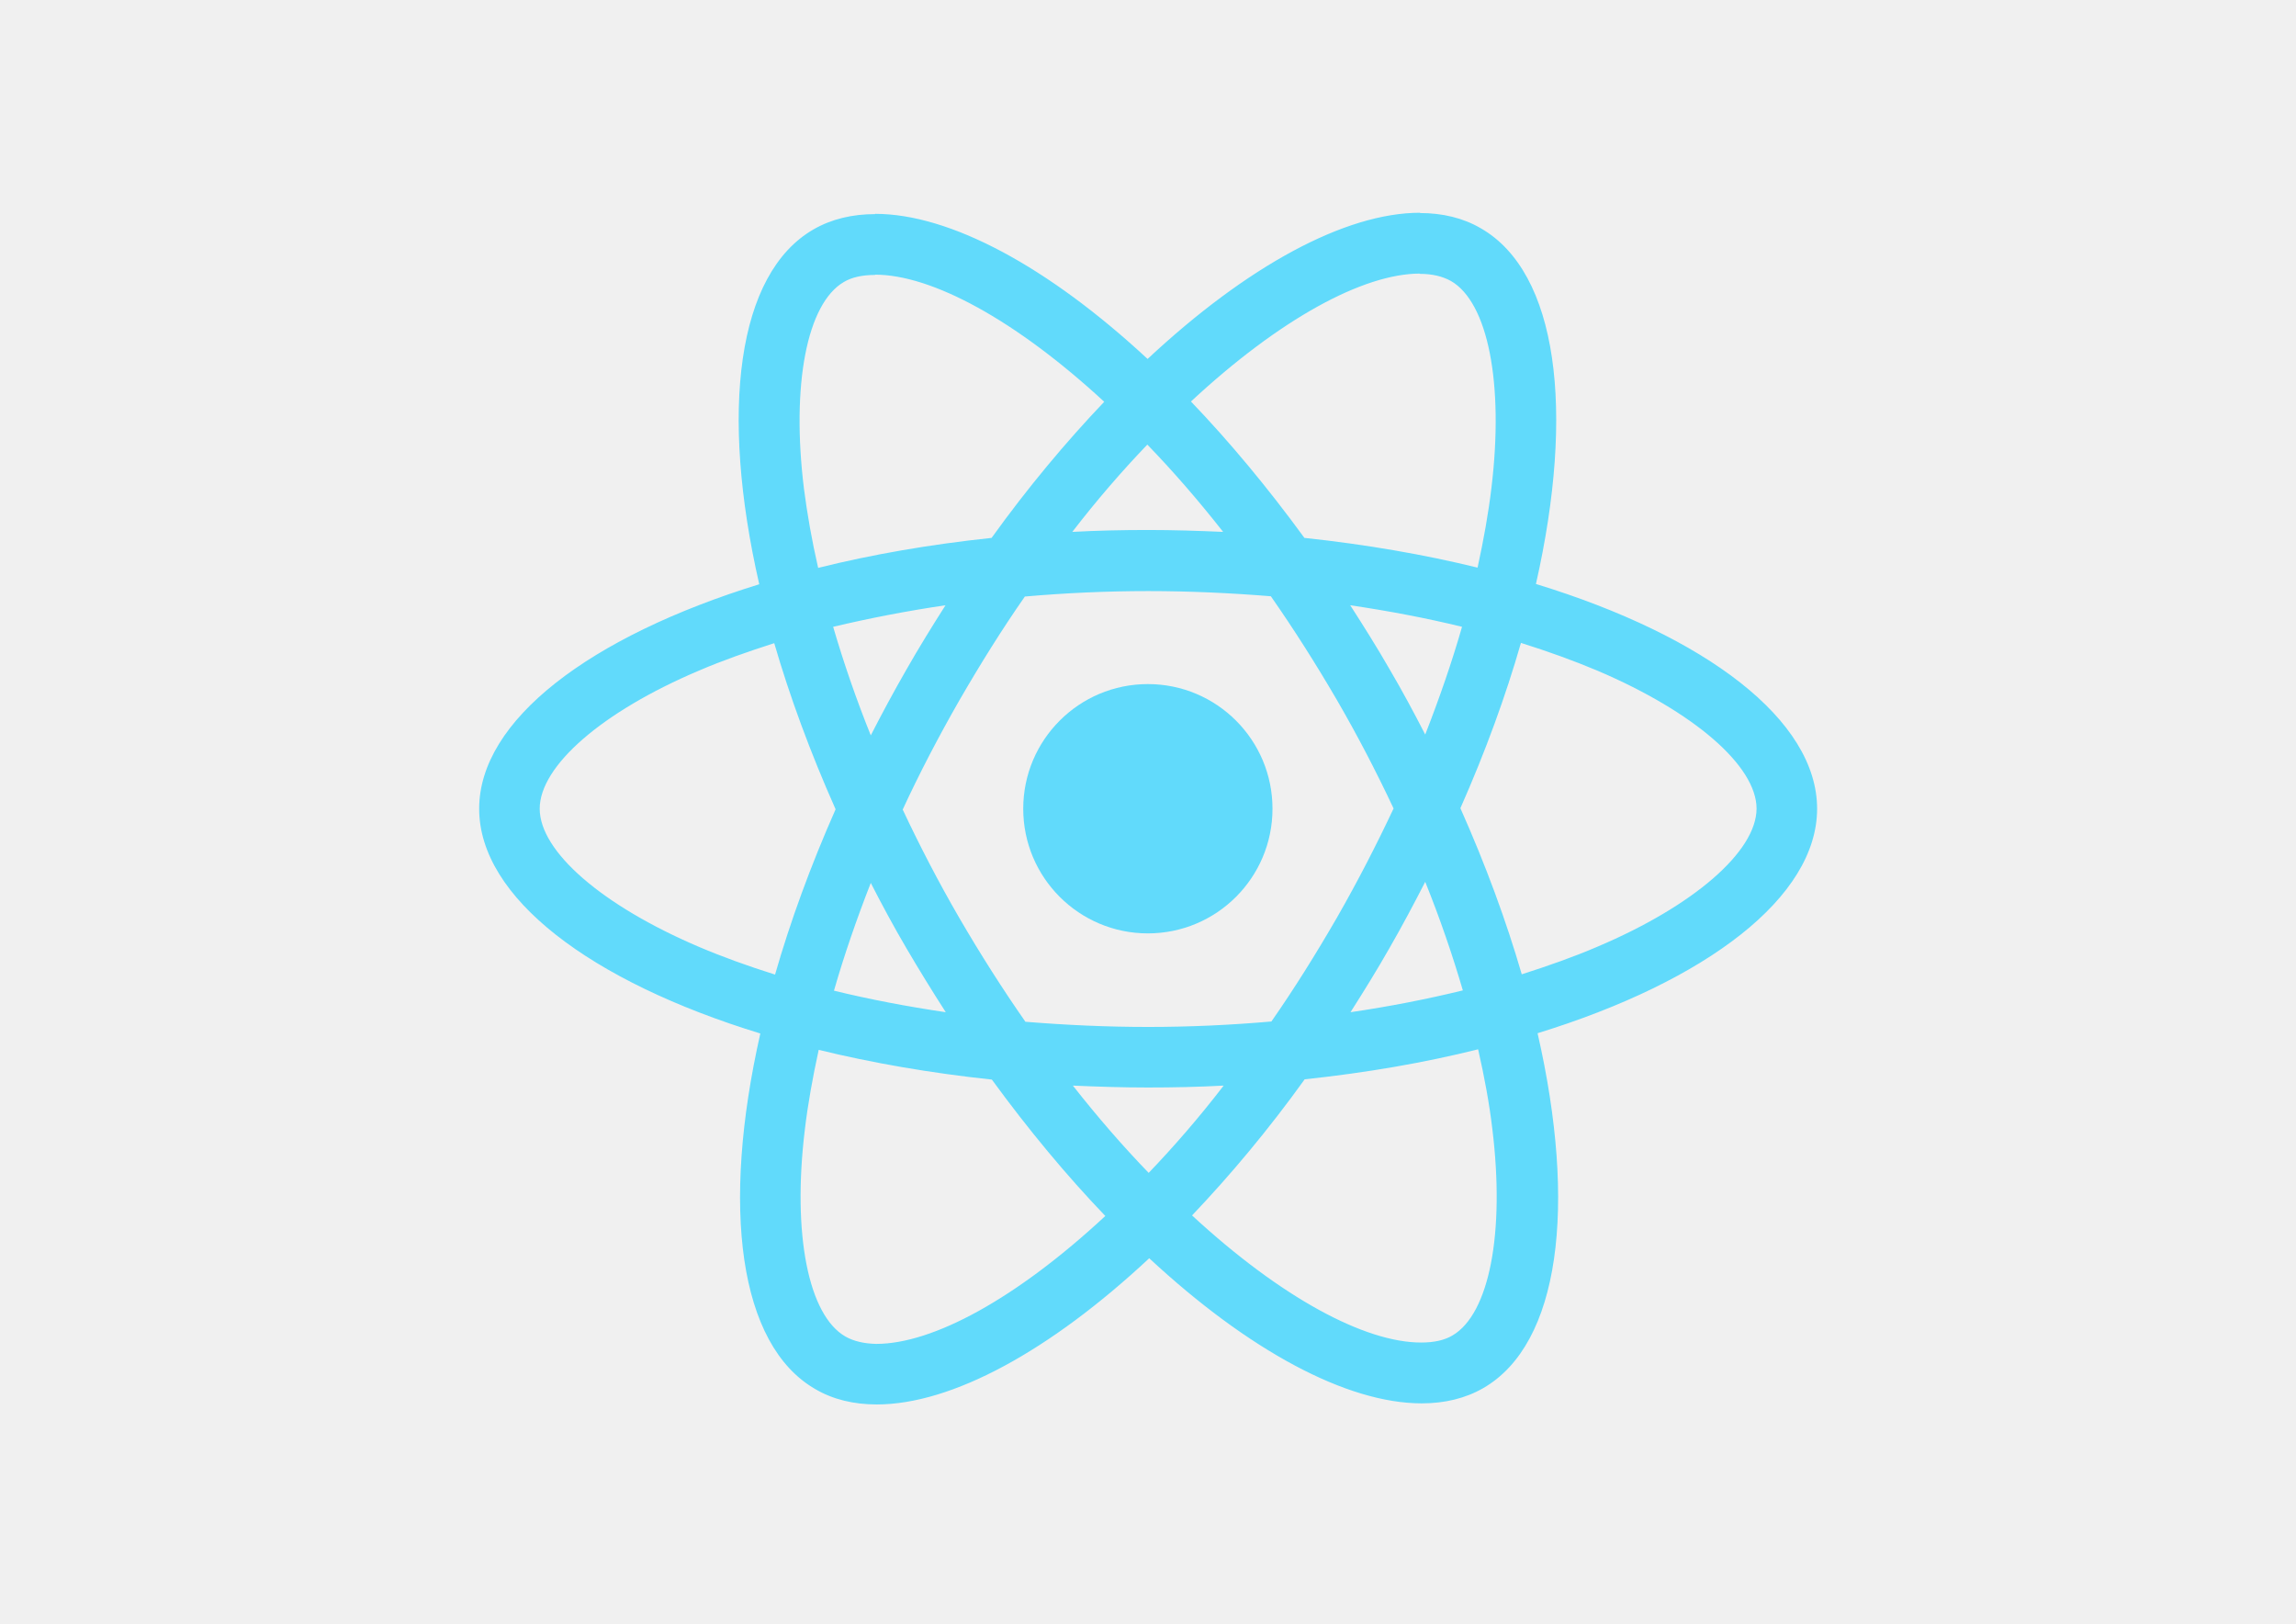
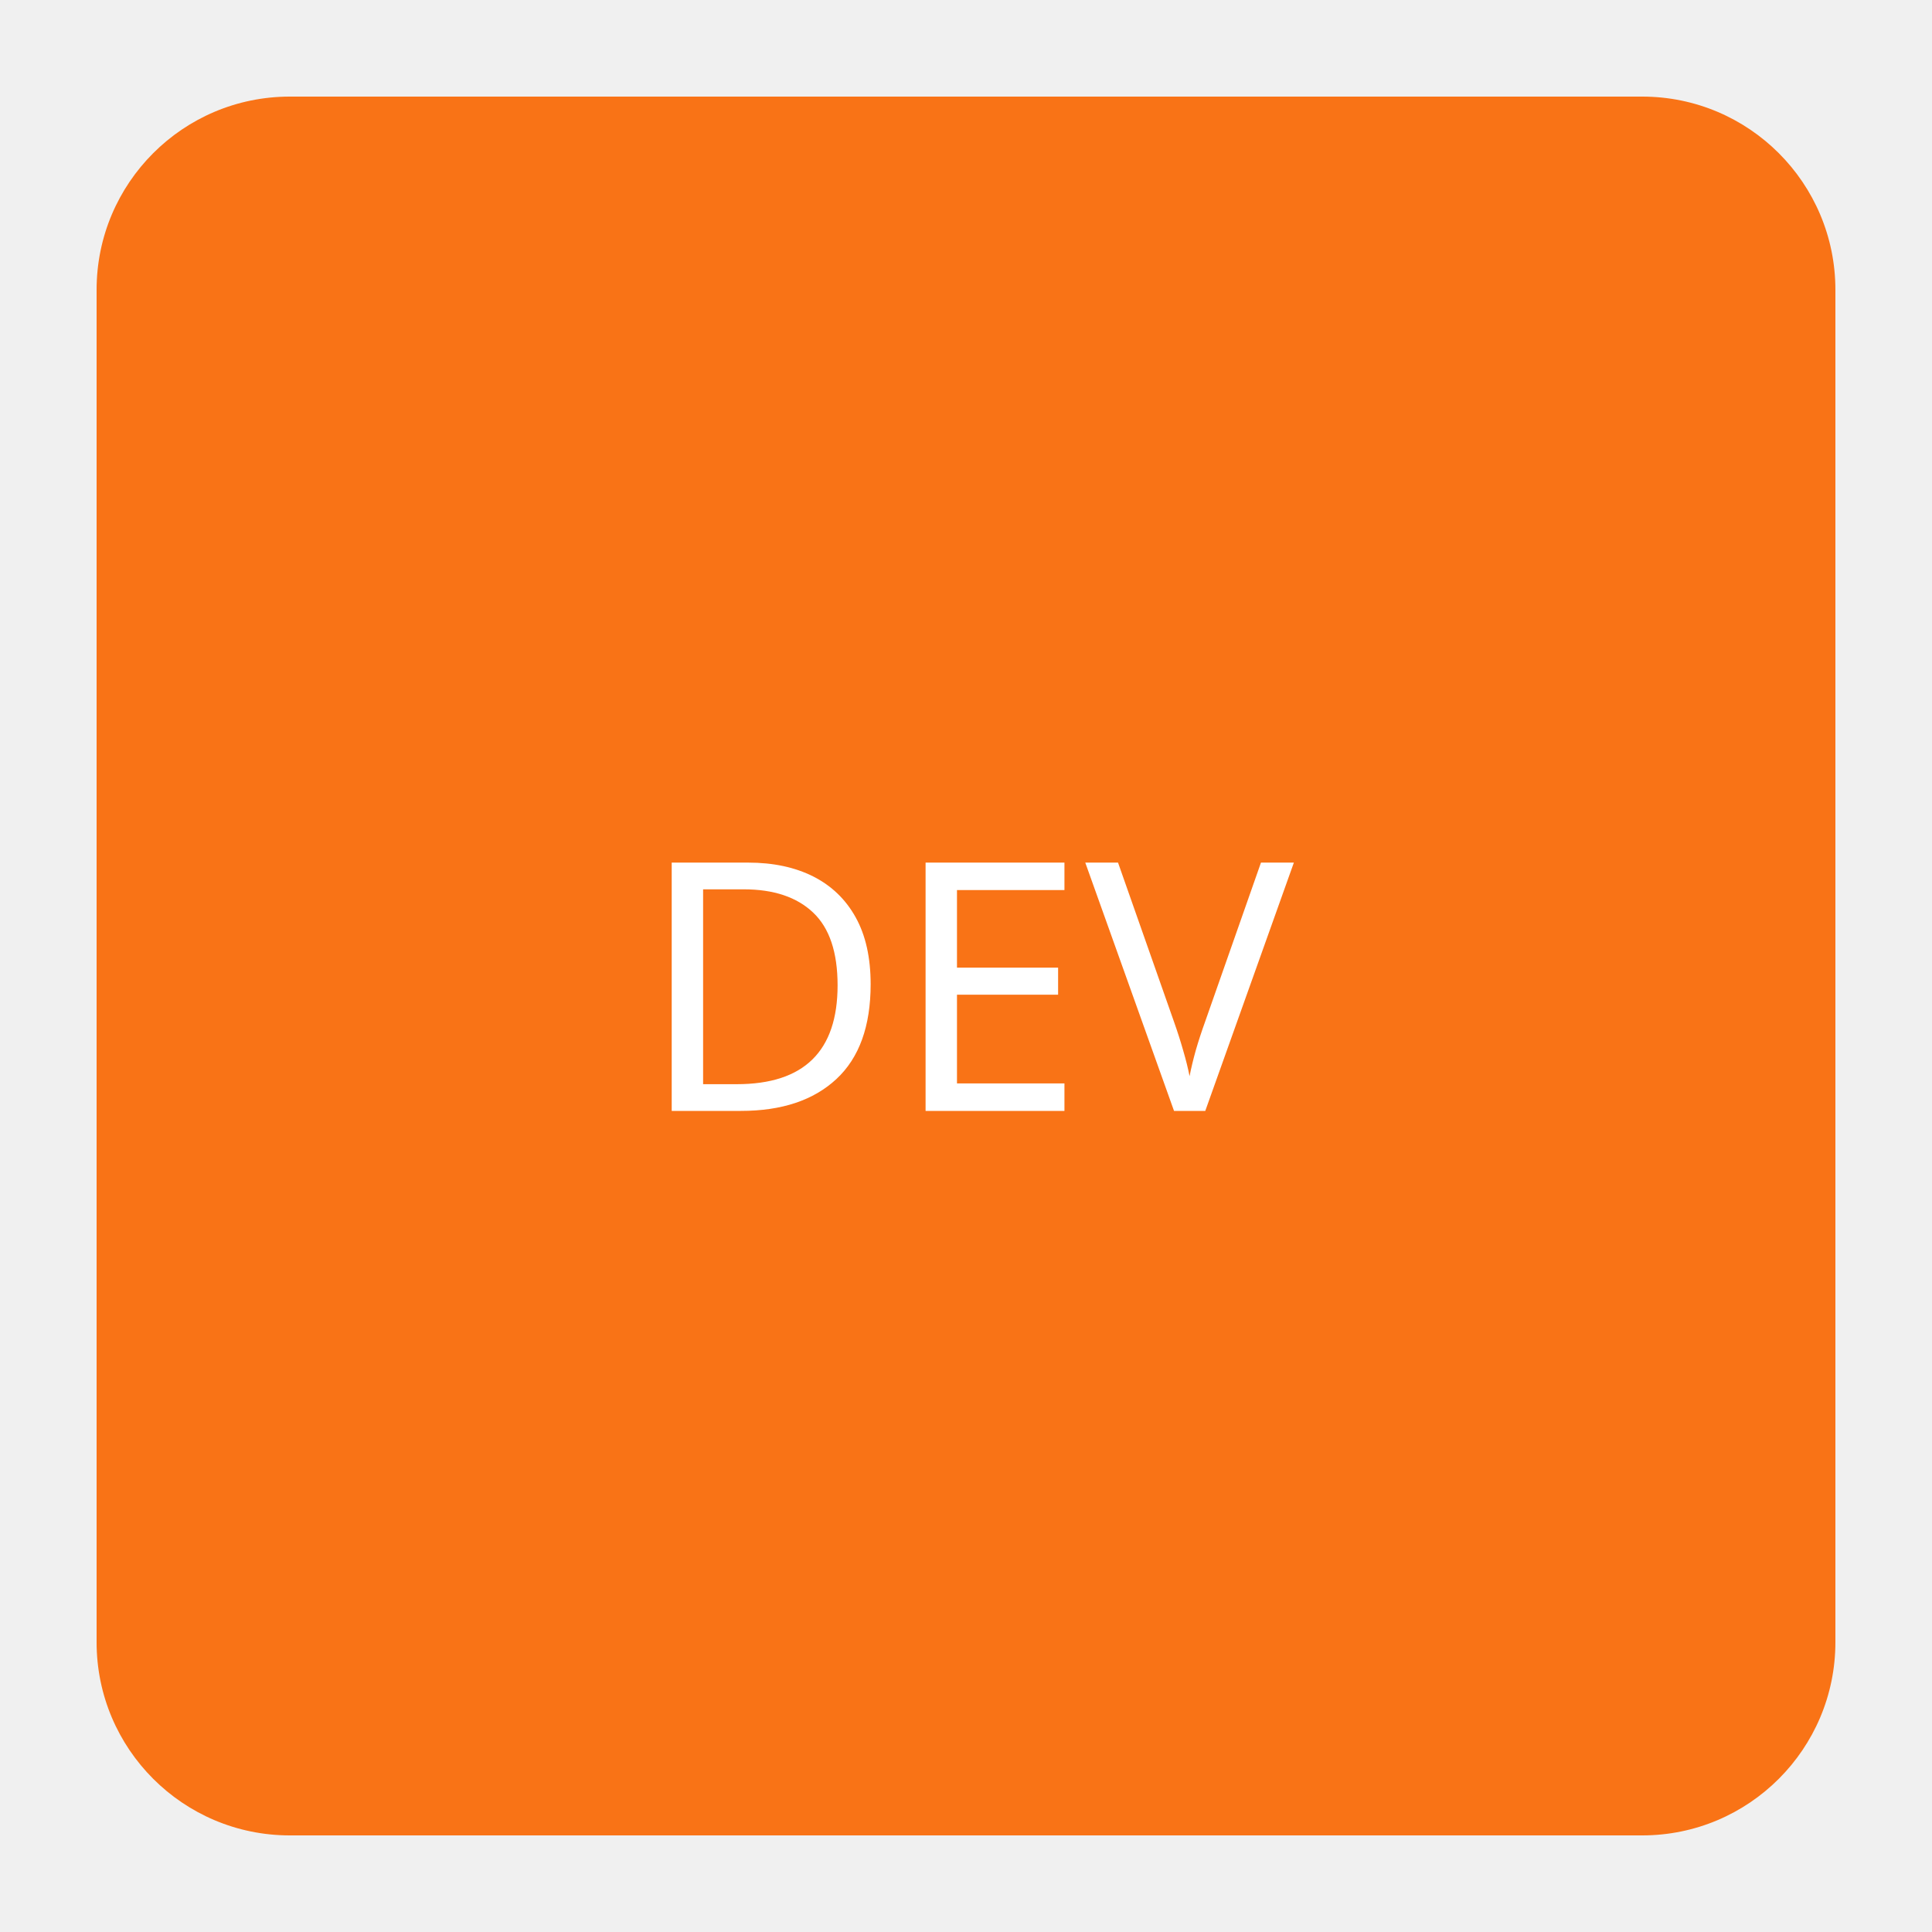
- <svg xmlns="http://www.w3.org/2000/svg" viewBox="0 0 841.9 595.3">
-   <g fill="#61DAFB">
-     <path d="M666.3 296.5c0-32.5-40.7-63.3-103.1-82.4 14.4-63.6 8-114.2-20.2-130.4-6.5-3.8-14.1-5.6-22.4-5.6v22.3c4.6 0 8.3.9 11.4 2.6 13.6 7.8 19.5 37.5 14.9 75.7-1.1 9.4-2.9 19.3-5.1 29.4-19.6-4.8-41-8.5-63.5-10.9-13.5-18.5-27.5-35.3-41.6-50 32.6-30.3 63.2-46.9 84-46.9V78c-27.5 0-63.5 19.6-99.9 53.6-36.4-33.8-72.4-53.2-99.9-53.2v22.3c20.7 0 51.4 16.5 84 46.6-14 14.7-28 31.4-41.3 49.9-22.6 2.4-44 6.1-63.6 11-2.3-10-4-19.7-5.2-29-4.7-38.2 1.1-67.9 14.6-75.8 3-1.8 6.9-2.6 11.5-2.6V78.5c-8.4 0-16 1.8-22.6 5.6-28.1 16.2-34.4 66.7-19.9 130.1-62.2 19.2-102.7 49.9-102.7 82.3 0 32.5 40.7 63.3 103.1 82.4-14.4 63.6-8 114.2 20.2 130.4 6.5 3.8 14.1 5.6 22.5 5.6 27.5 0 63.5-19.6 99.9-53.6 36.4 33.8 72.4 53.2 99.9 53.2 8.4 0 16-1.8 22.6-5.6 28.1-16.2 34.4-66.7 19.9-130.1 62-19.1 102.5-49.9 102.5-82.3zm-130.2-66.7c-3.7 12.9-8.3 26.2-13.5 39.5-4.1-8-8.4-16-13.1-24-4.6-8-9.5-15.8-14.4-23.4 14.2 2.1 27.9 4.7 41 7.9zm-45.8 106.5c-7.8 13.5-15.8 26.3-24.1 38.2-14.9 1.3-30 2-45.2 2-15.1 0-30.2-.7-45-1.9-8.3-11.9-16.4-24.6-24.2-38-7.6-13.1-14.5-26.4-20.8-39.8 6.2-13.4 13.2-26.8 20.7-39.9 7.8-13.5 15.8-26.3 24.1-38.2 14.9-1.3 30-2 45.2-2 15.1 0 30.2.7 45 1.9 8.3 11.9 16.4 24.6 24.2 38 7.6 13.1 14.5 26.4 20.8 39.8-6.3 13.4-13.2 26.8-20.7 39.9zm32.3-13c5.4 13.4 10 26.8 13.8 39.8-13.1 3.2-26.9 5.9-41.2 8 4.9-7.7 9.8-15.6 14.4-23.7 4.6-8 8.9-16.1 13-24.1zM421.2 430c-9.3-9.6-18.6-20.3-27.8-32 9 .4 18.2.7 27.5.7 9.4 0 18.7-.2 27.8-.7-9 11.7-18.3 22.4-27.5 32zm-74.4-58.9c-14.2-2.1-27.9-4.7-41-7.9 3.7-12.9 8.3-26.2 13.5-39.5 4.1 8 8.4 16 13.1 24 4.7 8 9.5 15.8 14.4 23.4zM420.7 163c9.3 9.6 18.6 20.3 27.8 32-9-.4-18.2-.7-27.5-.7-9.4 0-18.7.2-27.8.7 9-11.7 18.3-22.4 27.5-32zm-74 58.9c-4.9 7.7-9.8 15.6-14.4 23.7-4.6 8-8.9 16-13 24-5.4-13.4-10-26.8-13.8-39.8 13.1-3.1 26.9-5.8 41.2-7.9zm-90.5 125.2c-35.4-15.1-58.3-34.9-58.3-50.6 0-15.7 22.9-35.6 58.3-50.6 8.6-3.7 18-7 27.7-10.1 5.7 19.6 13.2 40 22.5 60.9-9.2 20.8-16.6 41.1-22.2 60.6-9.9-3.1-19.3-6.5-28-10.2zM310 490c-13.6-7.8-19.5-37.5-14.9-75.7 1.1-9.4 2.9-19.3 5.1-29.4 19.6 4.8 41 8.5 63.5 10.9 13.5 18.5 27.5 35.3 41.6 50-32.6 30.3-63.2 46.9-84 46.9-4.5-.1-8.3-1-11.3-2.7zm237.2-76.2c4.7 38.2-1.1 67.9-14.6 75.8-3 1.8-6.9 2.6-11.5 2.6-20.7 0-51.4-16.5-84-46.6 14-14.7 28-31.4 41.3-49.9 22.6-2.4 44-6.1 63.6-11 2.3 10.1 4.1 19.8 5.2 29.1zm38.5-66.7c-8.6 3.7-18 7-27.7 10.1-5.7-19.6-13.2-40-22.5-60.9 9.2-20.8 16.6-41.1 22.2-60.6 9.9 3.1 19.3 6.5 28.1 10.2 35.4 15.1 58.3 34.9 58.3 50.6-.1 15.7-23 35.6-58.4 50.6zM320.8 78.4z" />
-     <circle cx="420.9" cy="296.5" r="45.7" />
-     <path d="M520.5 78.1z" />
-   </g>
+ <svg xmlns="http://www.w3.org/2000/svg" viewBox="0 0 200 200">
+   <rect x="10" y="10" width="180" height="180" rx="20" fill="#f97316" />
+   <text x="100" y="115" font-size="36" text-anchor="middle" fill="white" font-family="sans-serif">DEV</text>
</svg>
